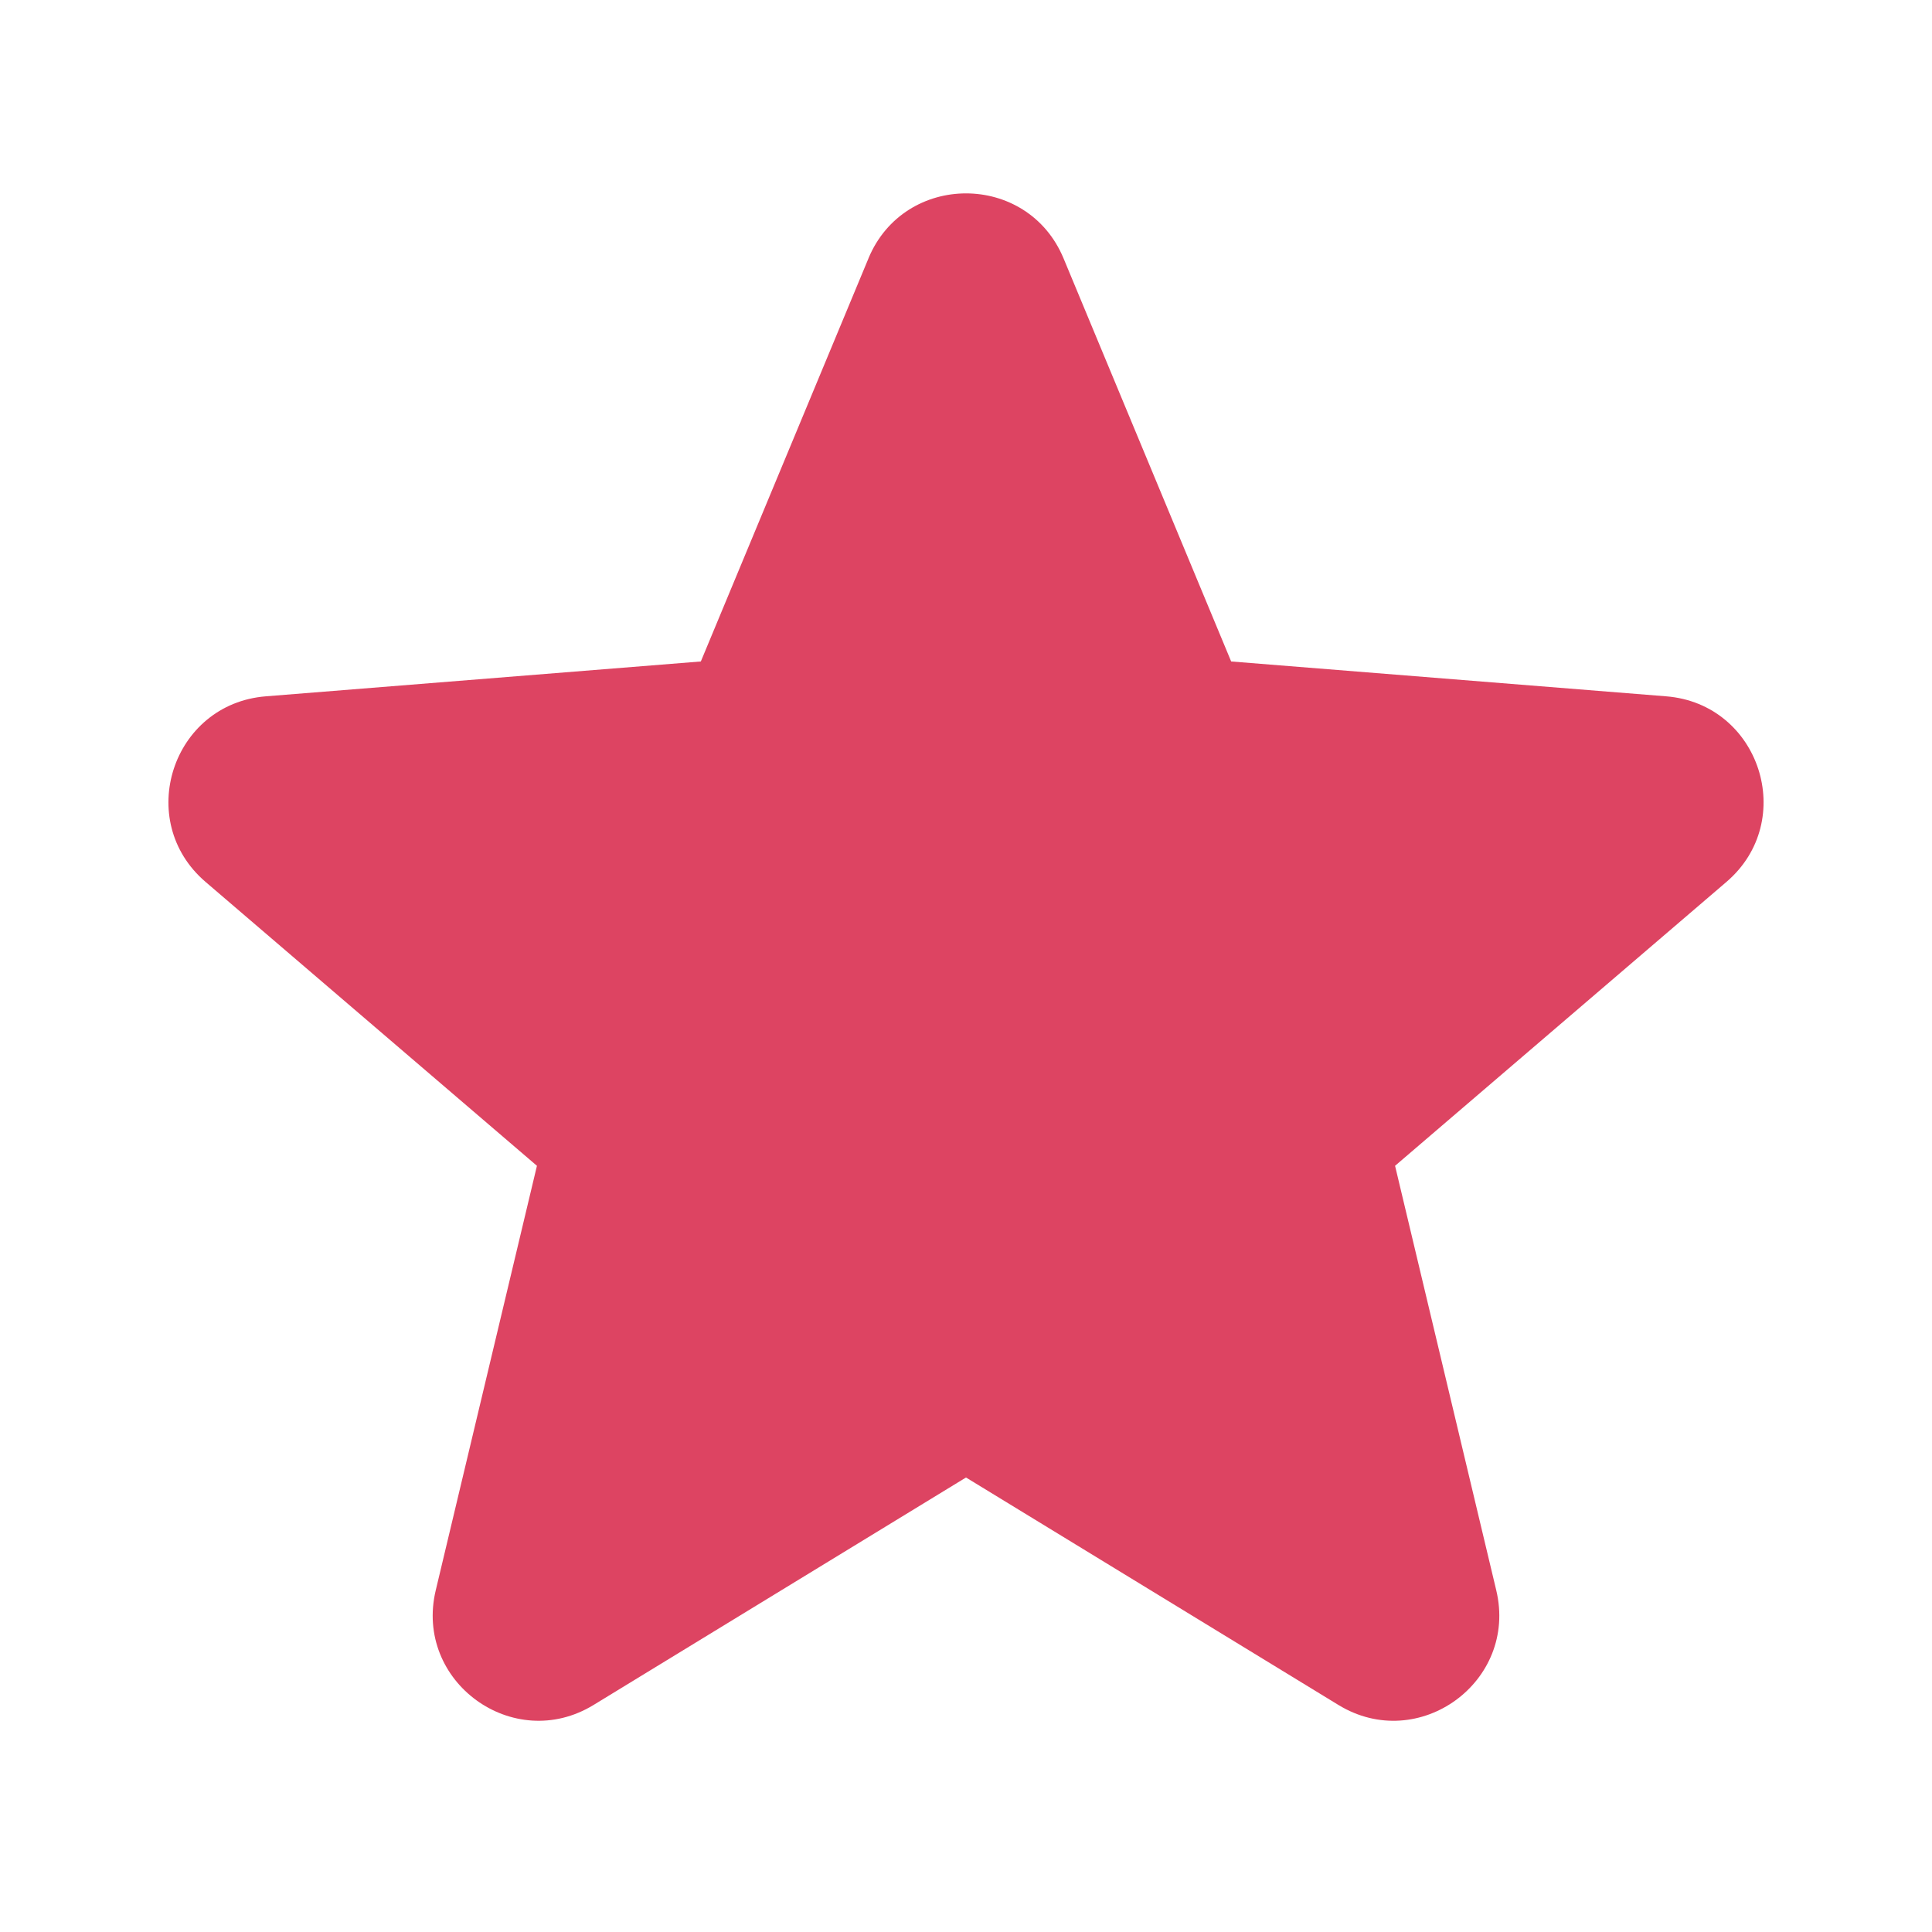
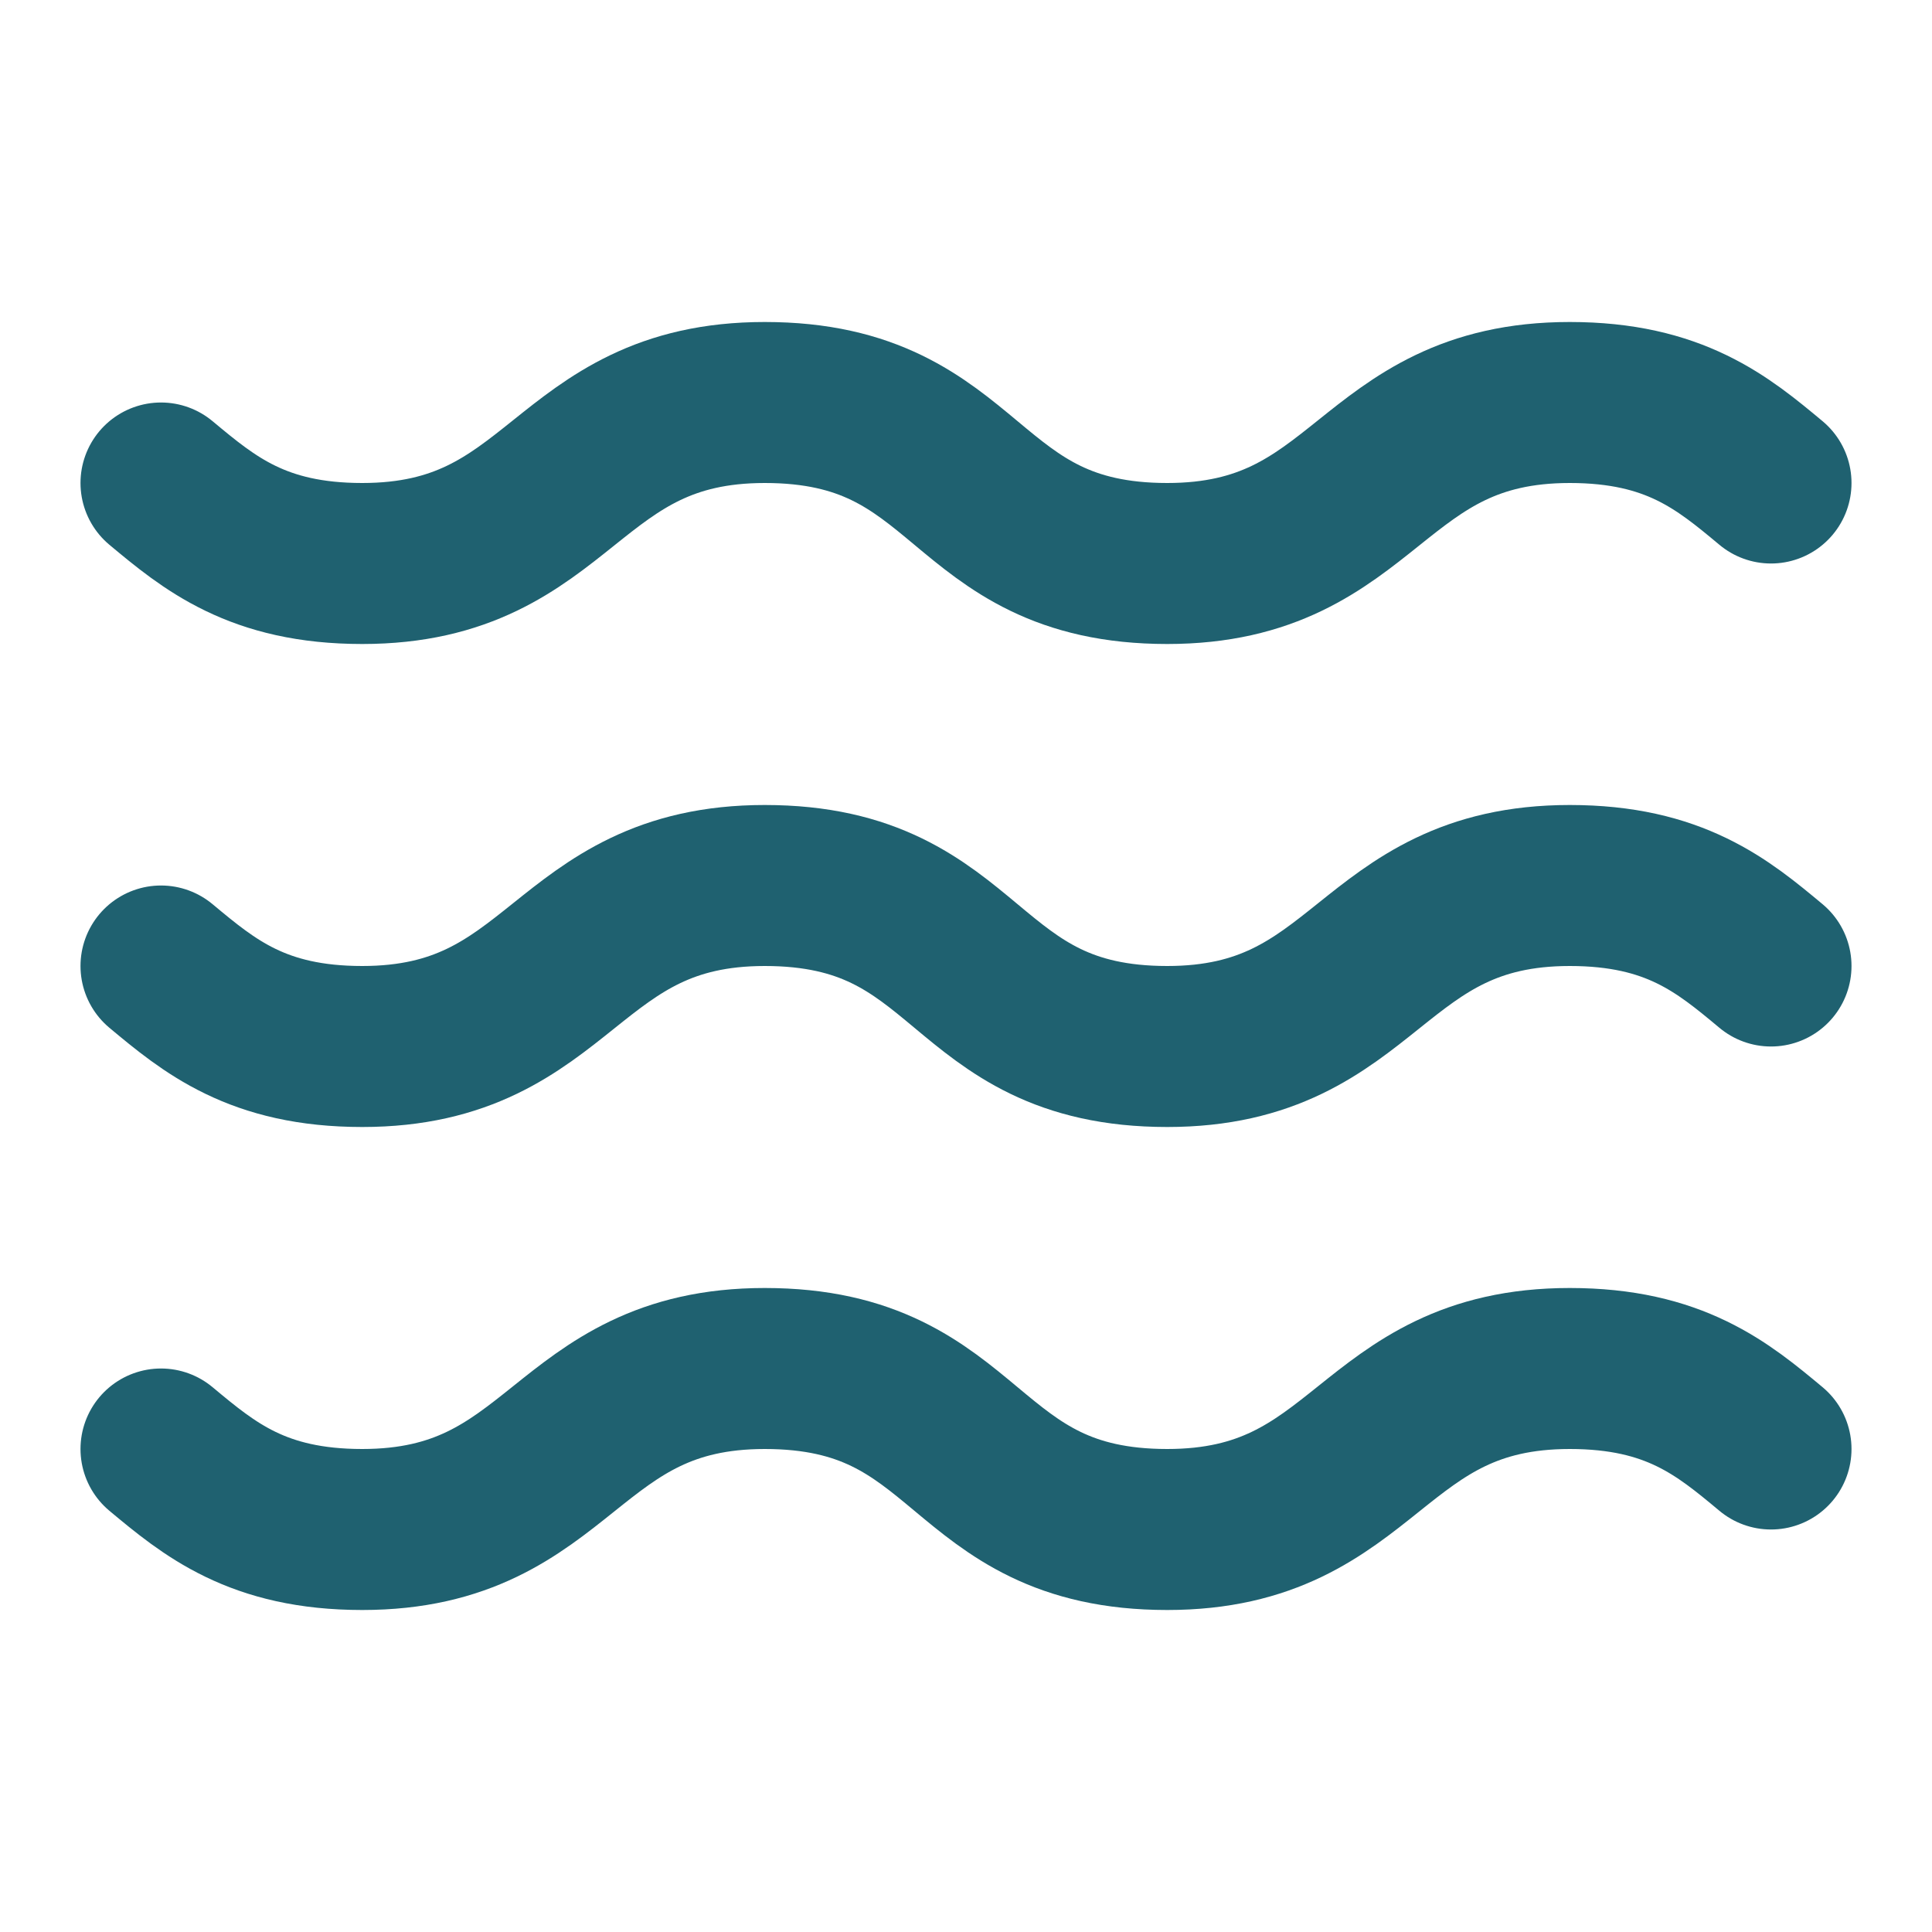
- <svg xmlns="http://www.w3.org/2000/svg" viewBox="0 0 24 24" width="1em" height="1em" fill="#DD4462">
-   <path fill-rule="evenodd" d="M10.788 3.21c.448-1.077 1.976-1.077 2.424 0l2.082 5.007 5.404.433c1.164.093 1.636 1.545.749 2.305l-4.117 3.527 1.257 5.273c.271 1.136-.964 2.033-1.96 1.425L12 18.354 7.373 21.18c-.996.608-2.231-.29-1.96-1.425l1.257-5.273-4.117-3.527c-.887-.76-.415-2.212.749-2.305l5.404-.433 2.082-5.006z" clip-rule="evenodd" />
+ <svg xmlns="http://www.w3.org/2000/svg" width="24" height="24" viewBox="0 0 24 24" fill="none" stroke="#1F6170" stroke-width="2" stroke-linecap="round" stroke-linejoin="round">
+   <path d="M2 6c.6.5 1.2 1 2.5 1C7 7 7 5 9.5 5c2.6 0 2.4 2 5 2 2.5 0 2.5-2 5-2 1.3 0 1.9.5 2.5 1" />
+   <path d="M2 12c.6.5 1.2 1 2.5 1 2.5 0 2.5-2 5-2 2.6 0 2.4 2 5 2 2.5 0 2.5-2 5-2 1.3 0 1.9.5 2.5 1" />
+   <path d="M2 18c.6.5 1.2 1 2.5 1 2.5 0 2.5-2 5-2 2.6 0 2.4 2 5 2 2.5 0 2.5-2 5-2 1.3 0 1.9.5 2.5 1" />
</svg>
